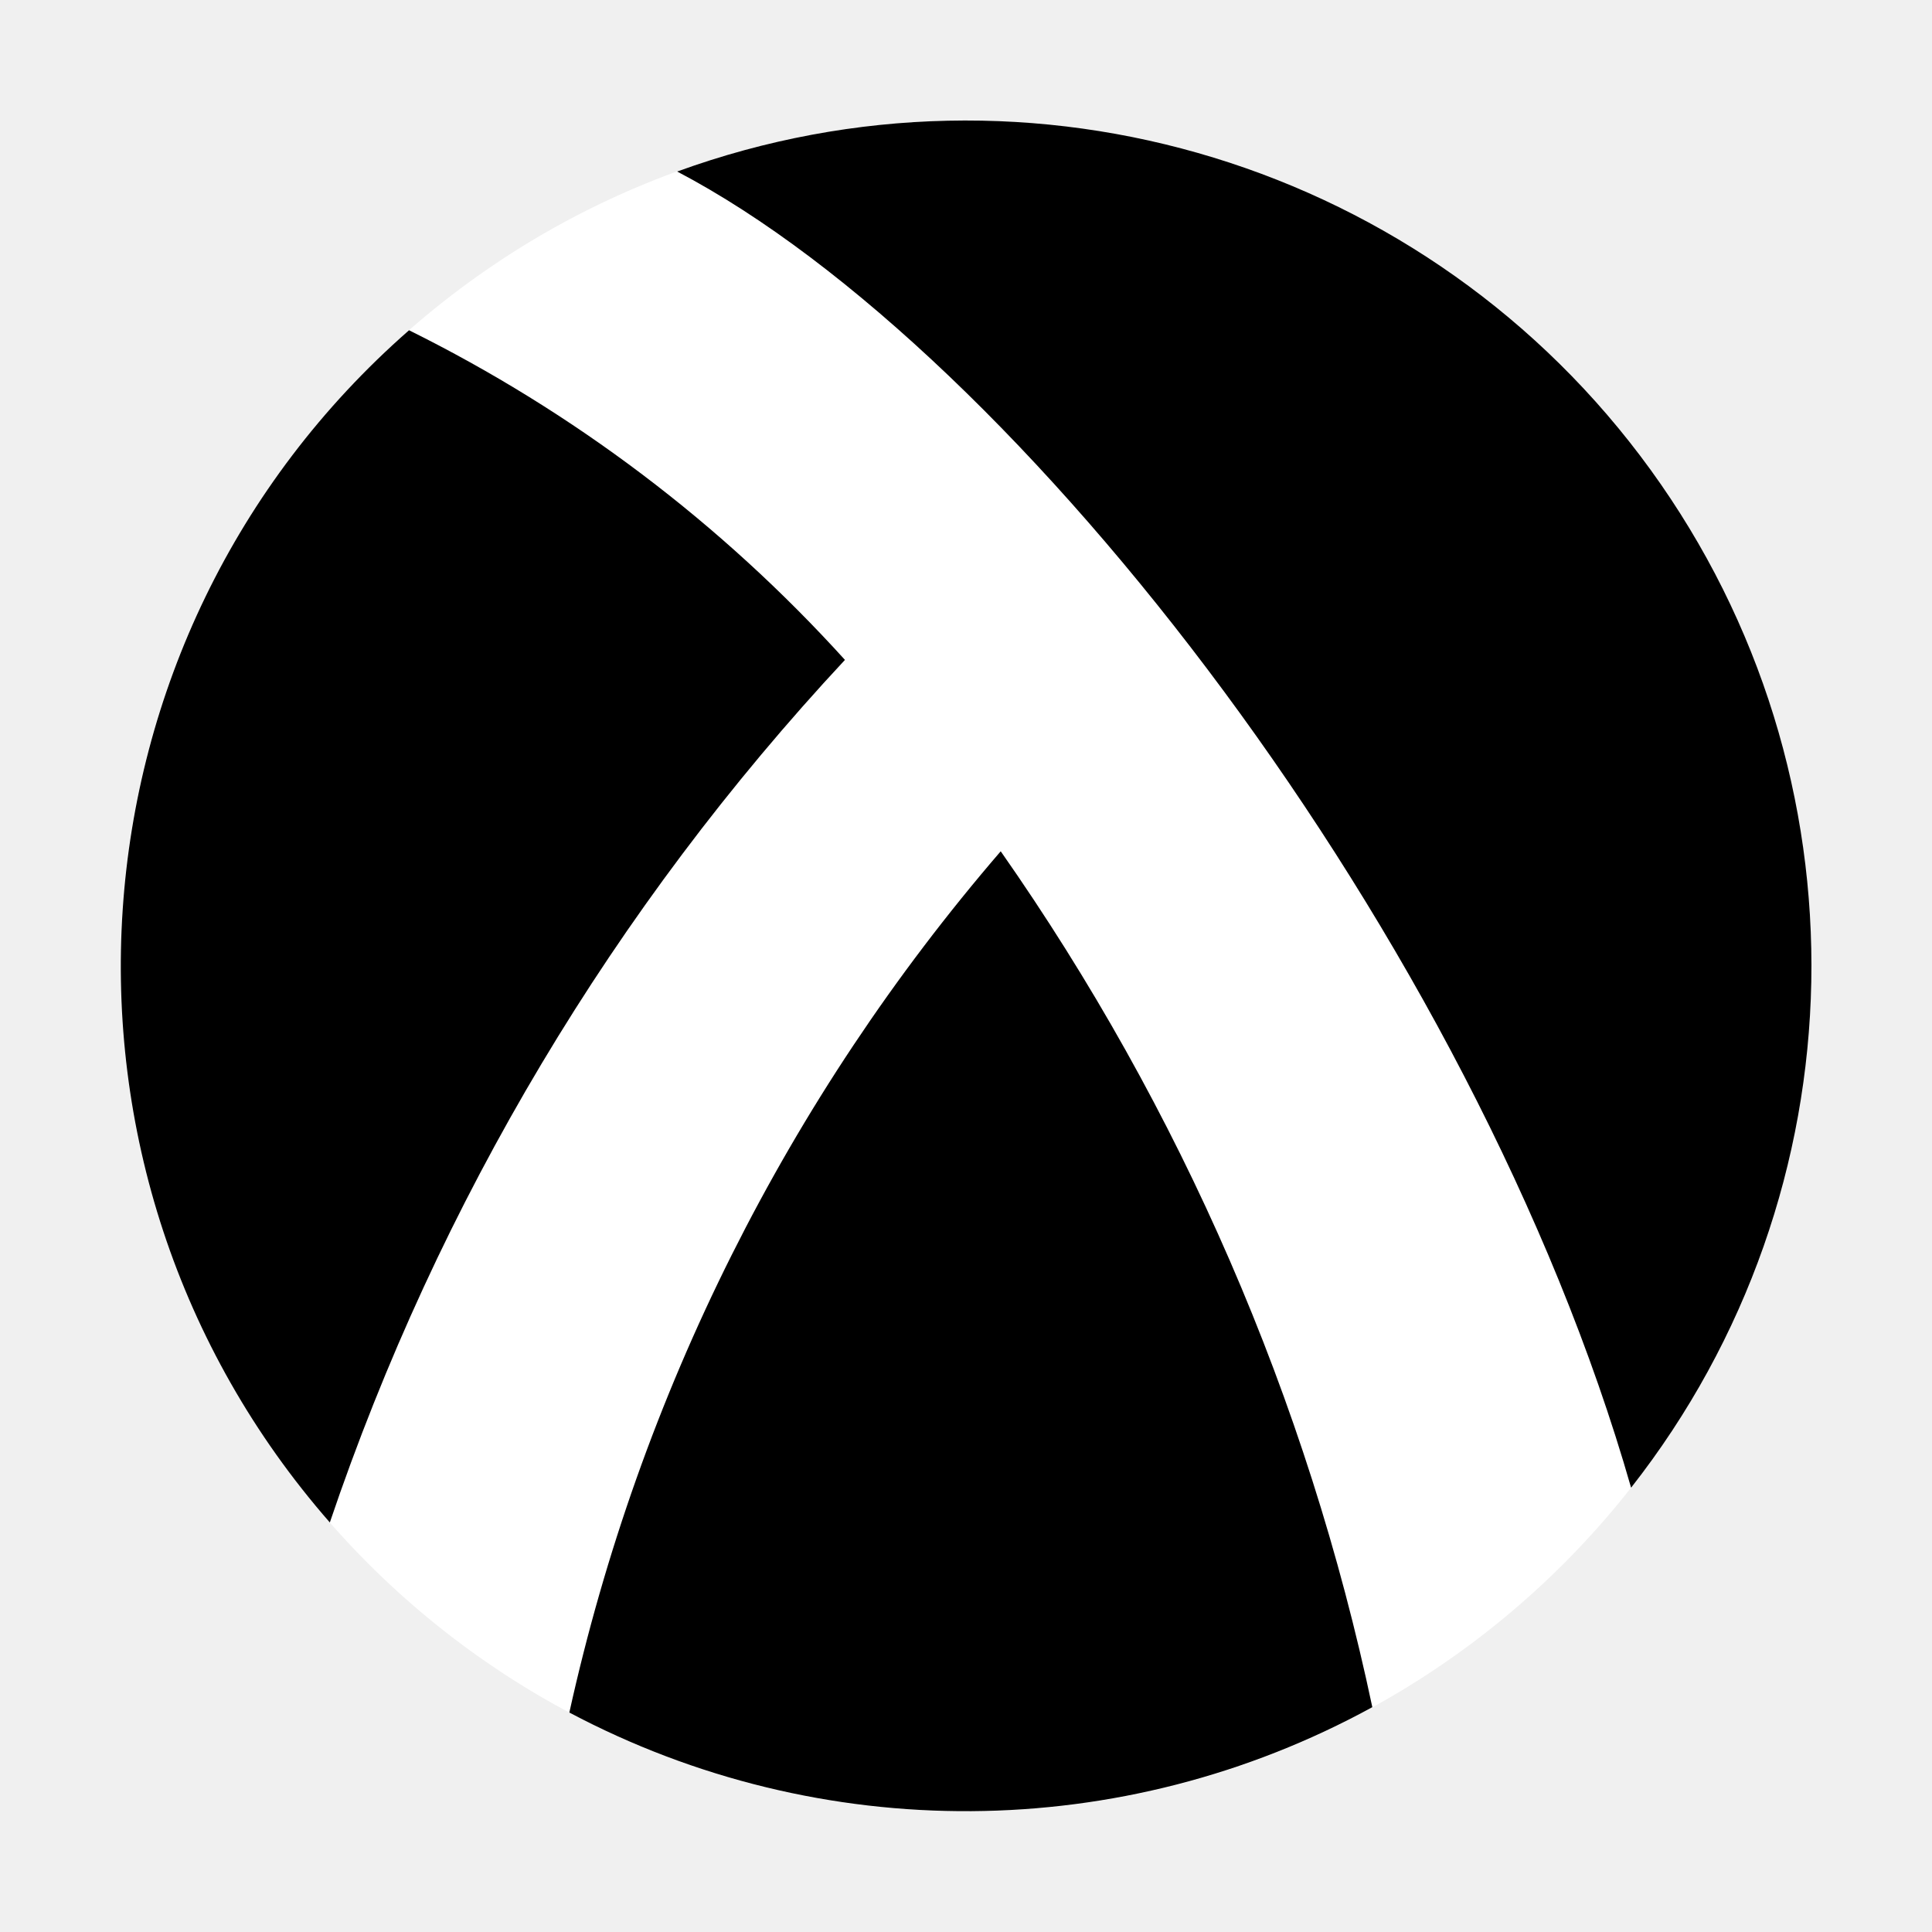
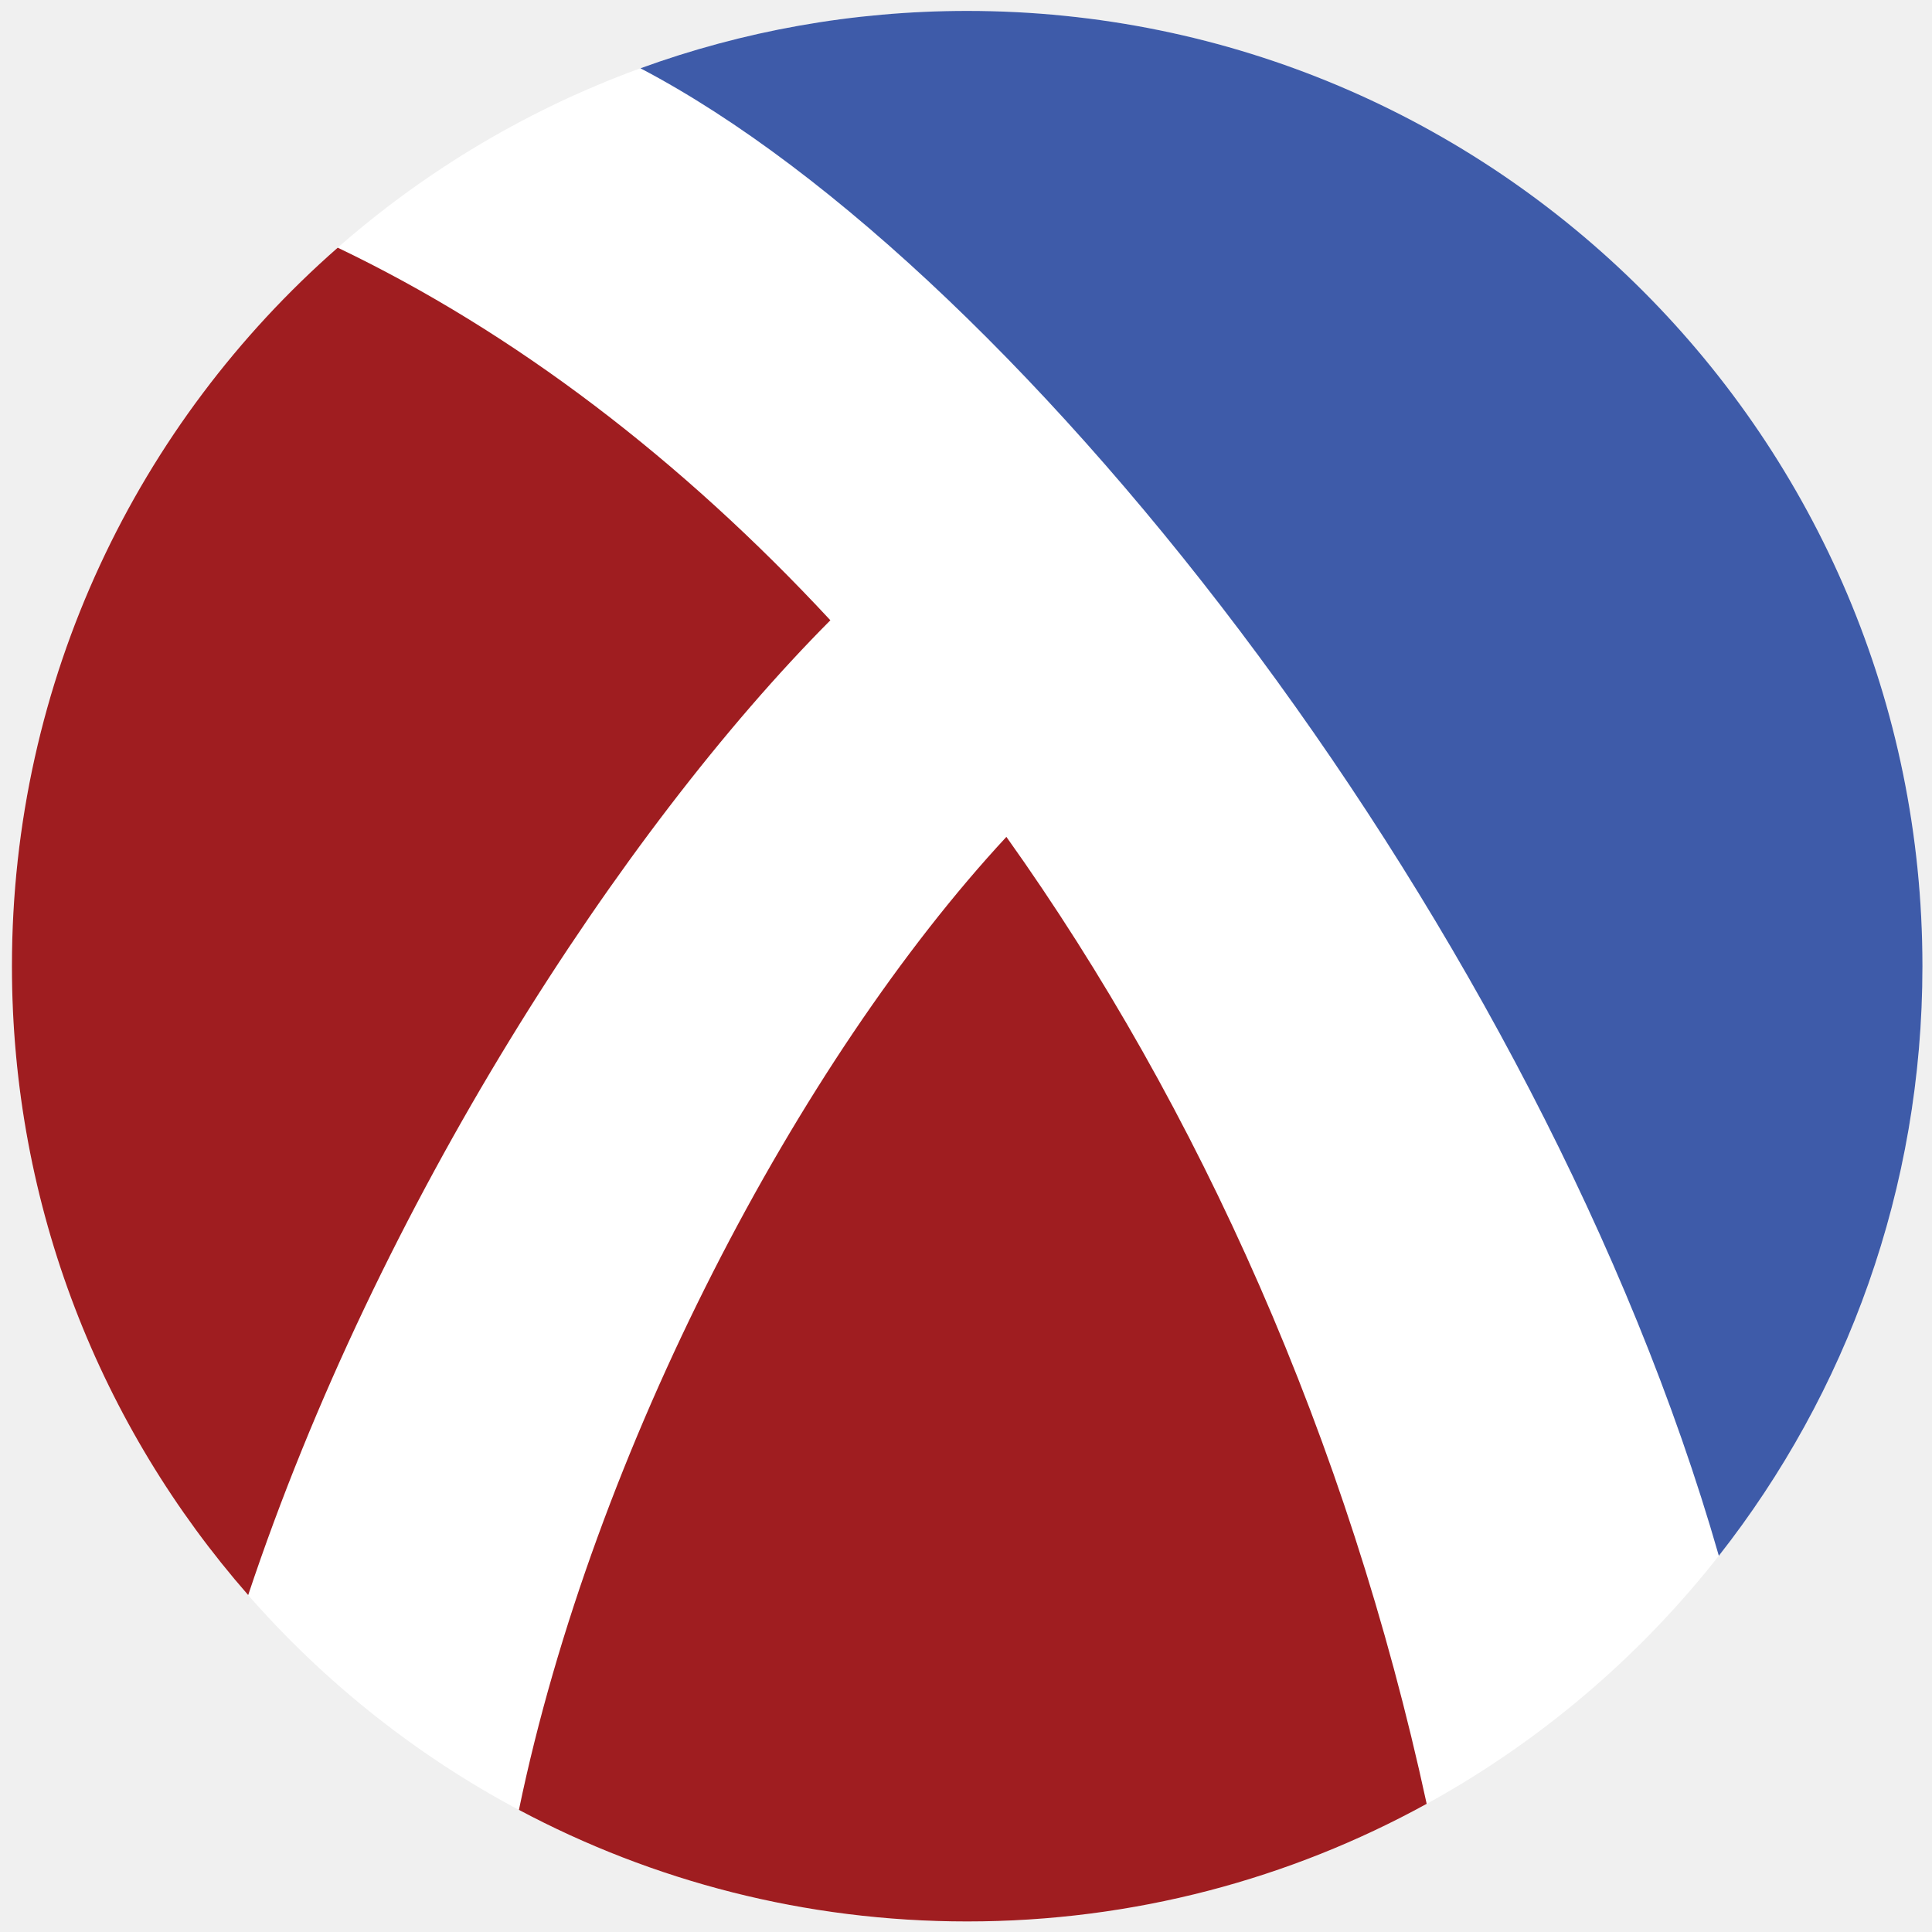
- <svg xmlns="http://www.w3.org/2000/svg" width="800px" height="800px" viewBox="0 0 32 32">
-   <circle cx="16" cy="16" r="14" style="fill:#fff" />
-   <path d="M27.016,24.641a14,14,0,0,0-15.8-21.8C16.9,5.822,24.413,15.549,27.016,24.641Z" style="fill:#000000" />
-   <path d="M13.995,10.93a24.3,24.3,0,0,0-7.22-5.46A14,14,0,0,0,5.463,25.217,39.56,39.56,0,0,1,13.995,10.93Z" style="fill:#000000" />
-   <path d="M16.575,14.1A32.645,32.645,0,0,0,9.43,28.365a14.016,14.016,0,0,0,13.3-.089A38.642,38.642,0,0,0,16.575,14.1Z" style="fill:#000000" />
+ <svg xmlns="http://www.w3.org/2000/svg" version="1.1" id="circle_pieces" x="0px" y="0px" width="511.875px" height="511.824px" viewBox="0 0 511.875 511.824" enable-background="new 0 0 511.875 511.824" xml:space="preserve">
+   <circle id="circle" fill="#FFFFFF" cx="256.252" cy="255.986" r="253.093" />
+   <path id="blue-piece" fill="#3E5BA9" d="M455.398,412.197c33.792-43.021,53.946-97.262,53.946-156.211  c0-139.779-113.313-253.093-253.093-253.093c-30.406,0-59.558,5.367-86.566,15.197C272.435,71.989,408.349,247.839,455.398,412.197z  " />
+   <path id="left-red-piece" fill="#9F1D20" d="M220.003,164.337c-39.481-42.533-83.695-76.312-130.523-98.715  C36.573,112.011,3.159,180.092,3.159,255.986c0,63.814,23.626,122.104,62.597,166.623  C100.111,319.392,164.697,219.907,220.003,164.337z" />
+   <path id="bottom-red-piece" fill="#9F1D20" d="M266.638,221.727c-54.792,59.051-109.392,162.422-129.152,257.794  c35.419,18.857,75.84,29.559,118.766,29.559c44.132,0,85.618-11.306,121.74-31.163C357.171,381.712,317.868,293.604,266.638,221.727  z" />
</svg>
